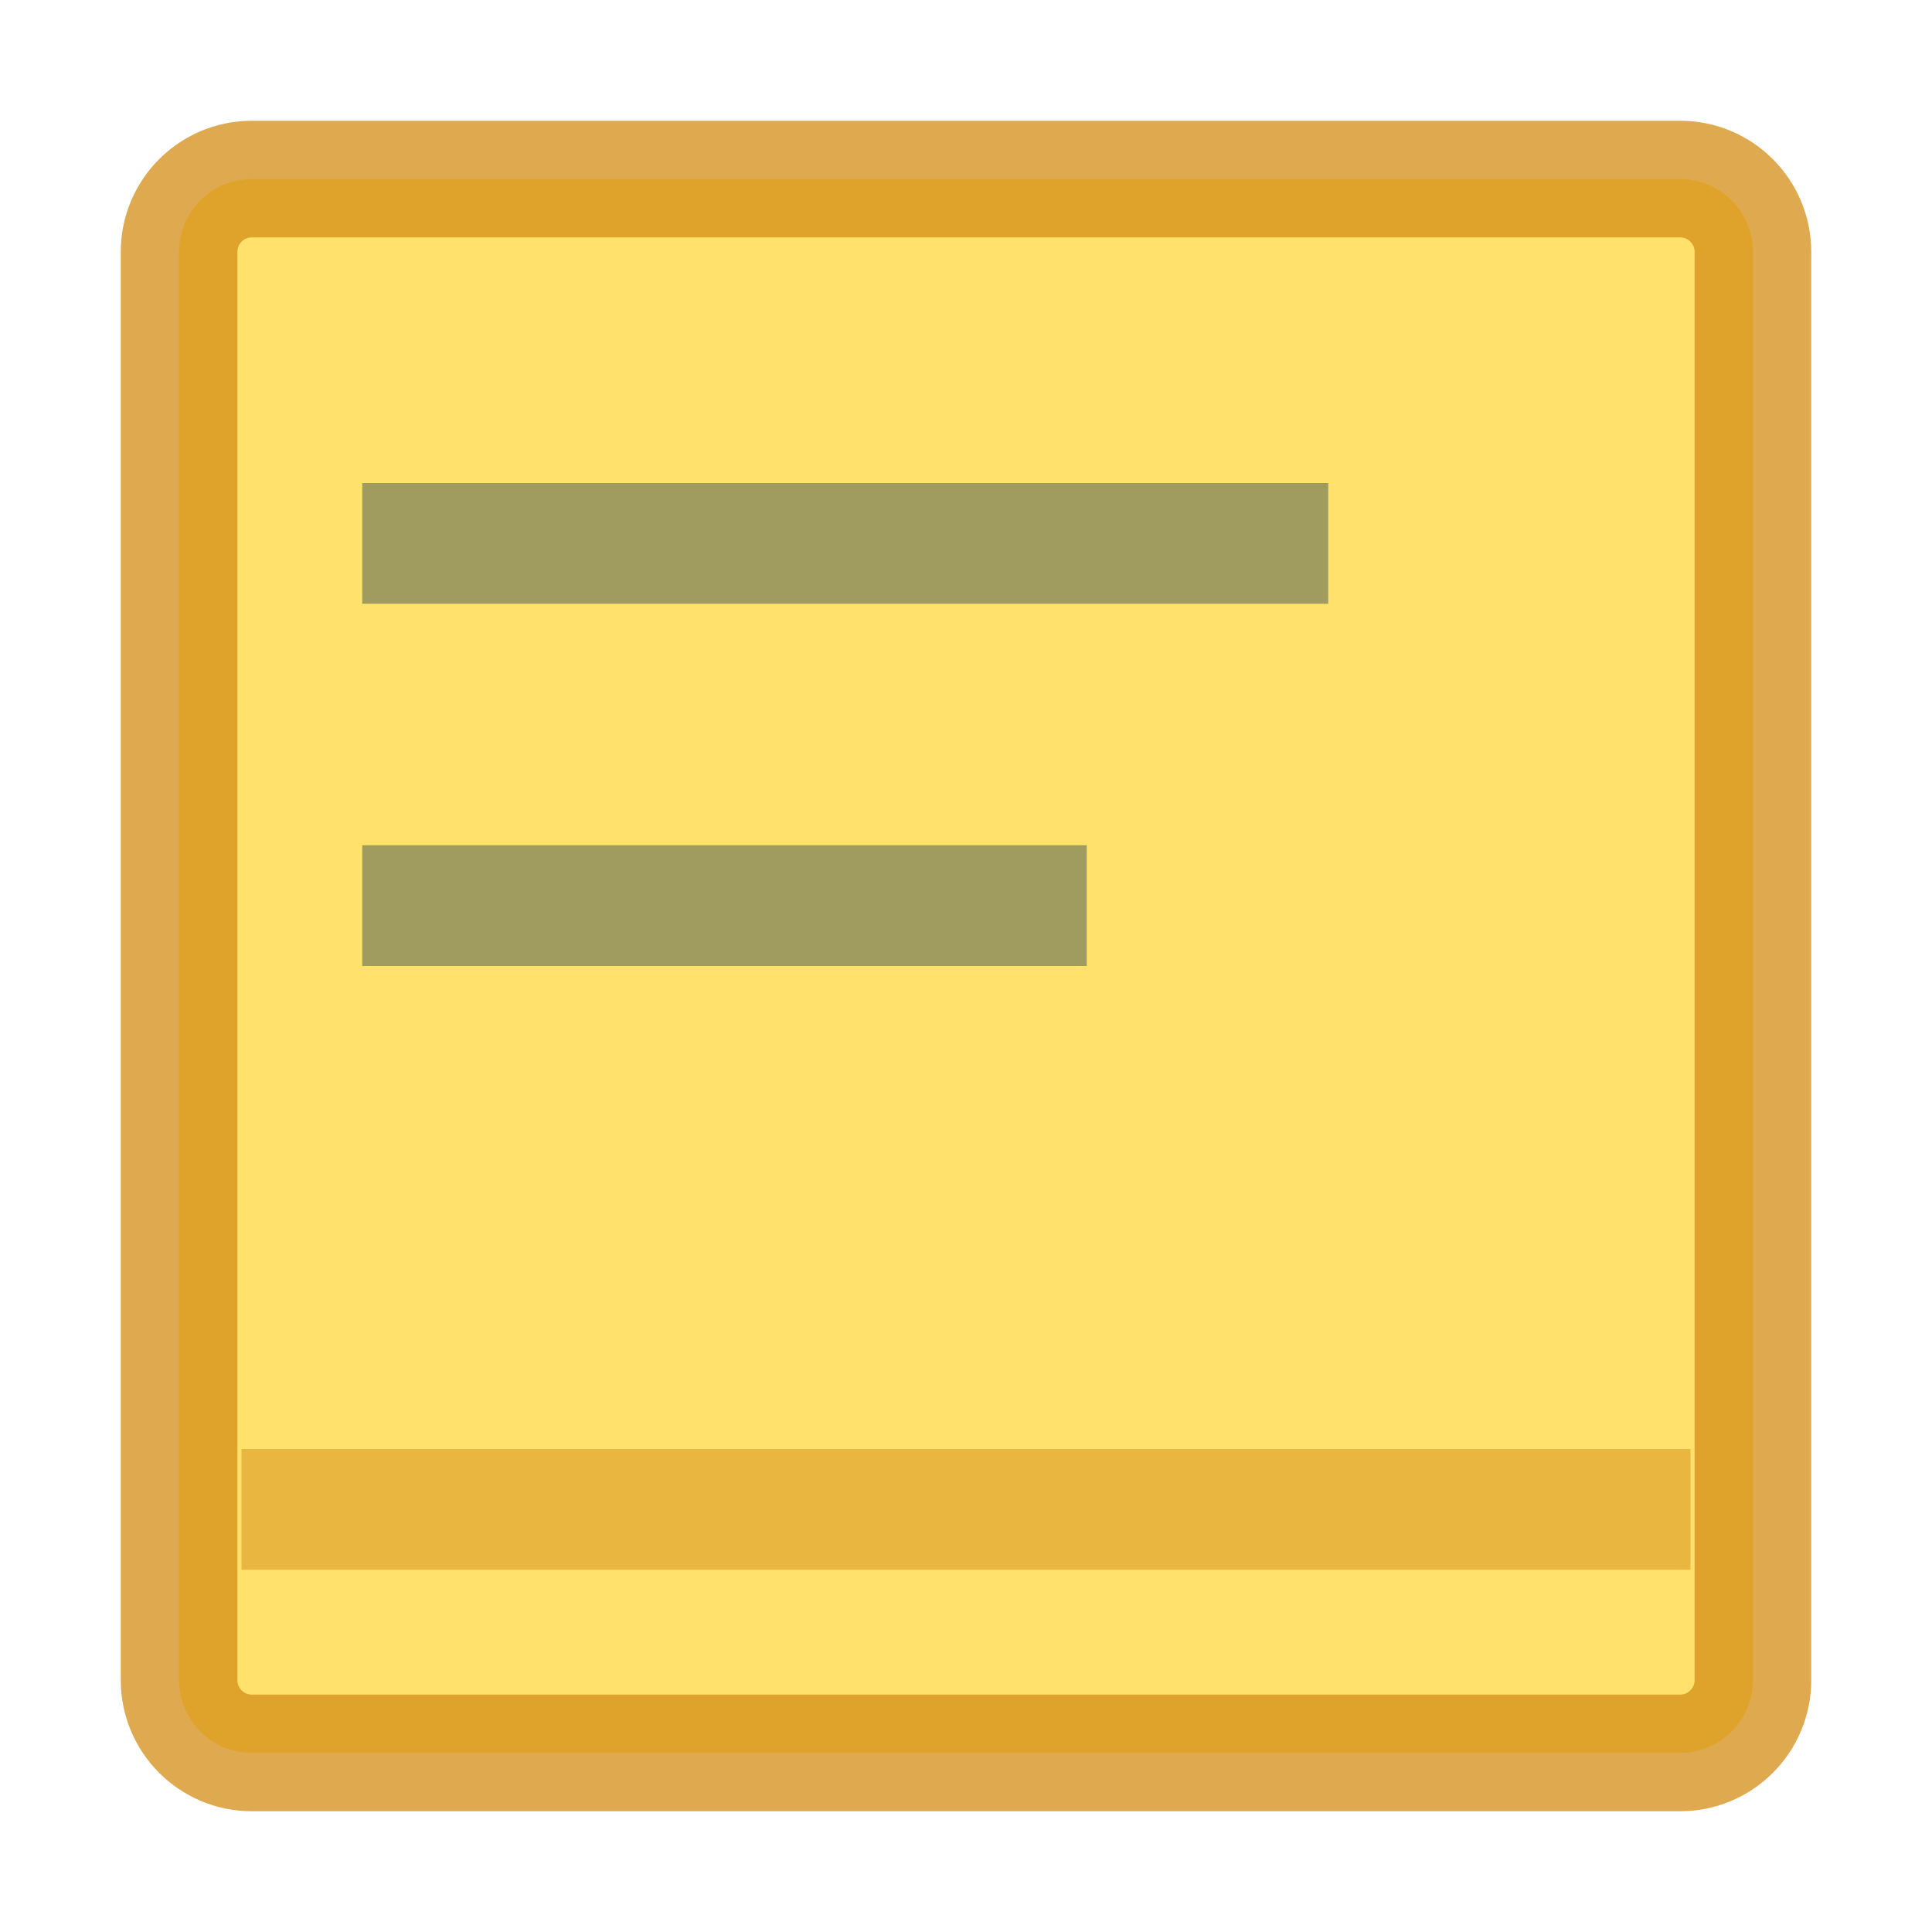
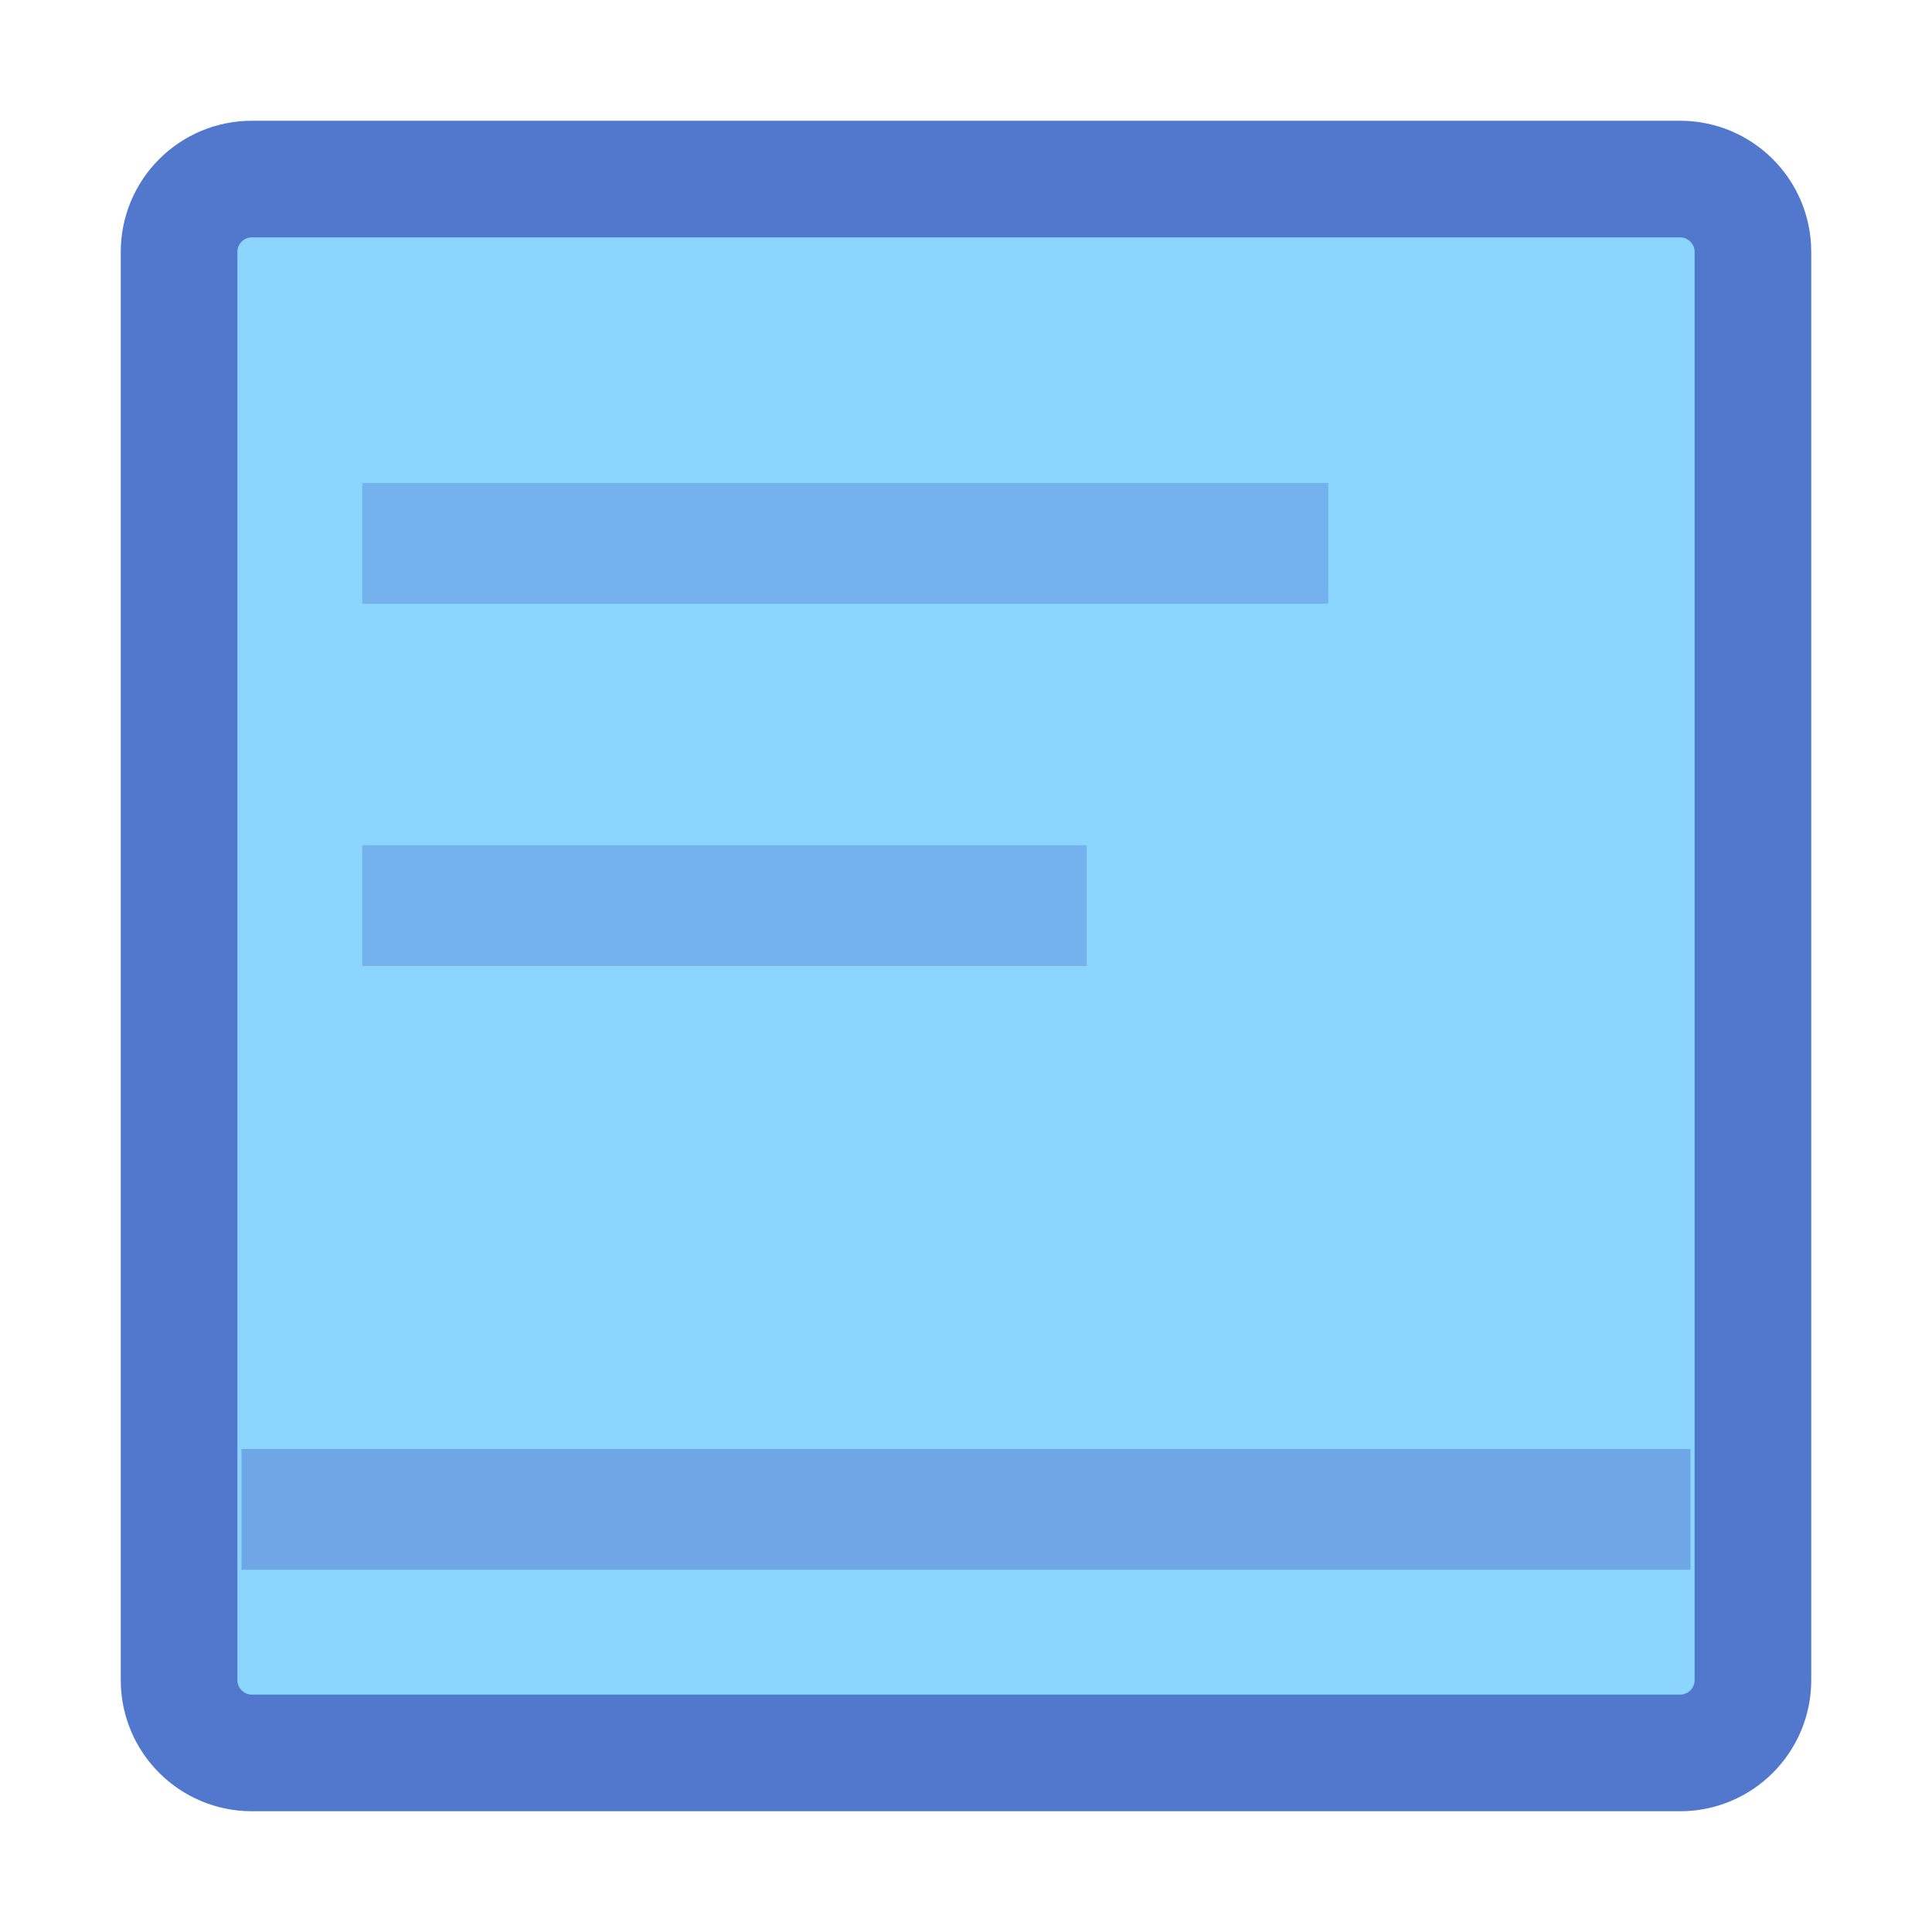
<svg xmlns="http://www.w3.org/2000/svg" xmlns:xlink="http://www.w3.org/1999/xlink" id="svg13986" height="16" width="16" version="1.1">
  <defs id="defs13988">
    <linearGradient id="linearGradient4226">
      <stop id="stop4228" style="stop-color:#ffd955;stop-opacity:1" offset="0" />
      <stop id="stop4230" style="stop-color:#fff4aa;stop-opacity:1" offset="1" />
    </linearGradient>
    <linearGradient id="linearGradient4431">
      <stop offset="0" style="stop-color:#8a6e00;stop-opacity:1" id="stop4579" />
      <stop id="stop4585" style="stop-color:#ffe785;stop-opacity:1" offset="0.778" />
      <stop offset="1" style="stop-color:#6f5900;stop-opacity:1" id="stop4581" />
    </linearGradient>
    <linearGradient id="linearGradient4583">
      <stop id="stop4433" style="stop-color:#828282;stop-opacity:1" offset="0" />
      <stop id="stop4435" style="stop-color:#cecece;stop-opacity:1" offset="1" />
    </linearGradient>
    <linearGradient id="linearGradient27416-1-2">
      <stop offset="0" style="stop-color:#55c1ec;stop-opacity:1" id="stop27420-2-0" />
      <stop offset="1" style="stop-color:#3689e6;stop-opacity:1" id="stop27422-3-5" />
    </linearGradient>
    <linearGradient id="linearGradient3924-2-2-5-8">
      <stop offset="0" style="stop-color:#ffffff;stop-opacity:1" id="stop3926-9-4-9-6" />
      <stop offset="0.063" style="stop-color:#ffffff;stop-opacity:0.235" id="stop3928-9-8-6-5" />
      <stop offset="0.951" style="stop-color:#ffffff;stop-opacity:0.157" id="stop3930-3-5-1-7" />
      <stop offset="1" style="stop-color:#ffffff;stop-opacity:0.392" id="stop3932-8-0-4-8" />
    </linearGradient>
    <radialGradient gradientTransform="matrix(2.003784,0,0,1.4,27.98813,-17.4)" gradientUnits="userSpaceOnUse" xlink:href="#linearGradient3688-166-749-4-0-3-8" id="radialGradient3337-2-2" fy="43.5" fx="4.993" r="2.5" cy="43.5" cx="4.993" />
    <linearGradient id="linearGradient3688-166-749-4-0-3-8">
      <stop offset="0" style="stop-color:#181818;stop-opacity:1" id="stop2883-4-0-1-8" />
      <stop offset="1" style="stop-color:#181818;stop-opacity:0" id="stop2885-9-2-9-6" />
    </linearGradient>
    <radialGradient gradientTransform="matrix(2.003784,0,0,1.4,-20.01187,-104.4)" gradientUnits="userSpaceOnUse" xlink:href="#linearGradient3688-464-309-9-2-4-2" id="radialGradient3339-1-4" fy="43.5" fx="4.993" r="2.5" cy="43.5" cx="4.993" />
    <linearGradient id="linearGradient3688-464-309-9-2-4-2">
      <stop offset="0" style="stop-color:#181818;stop-opacity:1" id="stop2889-7-9-6-9" />
      <stop offset="1" style="stop-color:#181818;stop-opacity:0" id="stop2891-6-6-1-7" />
    </linearGradient>
    <linearGradient id="linearGradient3702-501-757-8-4-1-1">
      <stop offset="0" style="stop-color:#181818;stop-opacity:0" id="stop2895-8-9-9-1" />
      <stop offset="0.5" style="stop-color:#181818;stop-opacity:1" id="stop2897-7-8-7-7" />
      <stop offset="1" style="stop-color:#181818;stop-opacity:0" id="stop2899-4-5-1-5" />
    </linearGradient>
    <linearGradient gradientUnits="userSpaceOnUse" xlink:href="#linearGradient3702-501-757-8-4-1-1" id="linearGradient13984" y2="39.999" x2="25.058" y1="47.028" x1="25.058" />
    <linearGradient id="linearGradient4632-92-3-0-8-1">
      <stop offset="0" style="stop-color:#fafafa;stop-opacity:1" id="stop4634-68-8-0-2-9" />
      <stop offset="1" style="stop-color:#e1e1e1;stop-opacity:1" id="stop4636-8-21-7-1-4" />
    </linearGradient>
    <linearGradient id="linearGradient4215-8-4-07-7">
      <stop style="stop-color:#e9e9e9;stop-opacity:1;" offset="0" id="stop4217-1-2-1-2" />
      <stop style="stop-color:#ffffff;stop-opacity:1;" offset="1" id="stop4219-3-4-0-96" />
    </linearGradient>
    <linearGradient id="linearGradient4011-9-9-70-61-7">
      <stop id="stop4013-5-4-3-8-3" style="stop-color:#ffffff;stop-opacity:1;" offset="0" />
      <stop offset="0.508" style="stop-color:#ffffff;stop-opacity:0.235;" id="stop4015-1-5-70-9-5" />
      <stop id="stop4017-7-0-13-0-1" style="stop-color:#ffffff;stop-opacity:0.157;" offset="0.835" />
      <stop id="stop4019-1-12-7-0-7" style="stop-color:#ffffff;stop-opacity:0.392;" offset="1" />
    </linearGradient>
    <linearGradient y2="55.053" x2="30.271" y1="10.029" x1="30.271" gradientTransform="matrix(1.111111,0,0,1.25,-3.555556,-7.999999)" gradientUnits="userSpaceOnUse" id="linearGradient3643" xlink:href="#linearGradient27416-1-2" />
    <linearGradient y2="43" x2="24" y1="5" x1="24" gradientTransform="matrix(0.3581081,0,0,0.3590708,-0.5946087,-0.6441883)" gradientUnits="userSpaceOnUse" id="linearGradient3647" xlink:href="#linearGradient3924-2-2-5-8" />
    <radialGradient r="27.5" fy="4.342" fx="33.412" cy="4.342" cx="33.412" gradientTransform="matrix(0,0.5576674,-0.5576673,0,10.42135,-16.40006)" gradientUnits="userSpaceOnUse" id="radialGradient3651" xlink:href="#linearGradient4226" />
    <linearGradient y2="44.341" x2="71.204" y1="6.238" x1="71.204" gradientTransform="matrix(-0.4594594,0,0,0.4594594,74.9585,20.34952)" gradientUnits="userSpaceOnUse" id="linearGradient3659" xlink:href="#linearGradient4011-9-9-70-61-7" />
    <linearGradient y2="8.093" x2="38.977" y1="59.968" x1="38.977" gradientTransform="matrix(-0.3725435,0,0,0.3725435,53.92125,19.33366)" gradientUnits="userSpaceOnUse" id="linearGradient3662" xlink:href="#linearGradient4215-8-4-07-7" />
    <radialGradient cx="62.625" cy="4.625" r="10.625" fx="62.625" fy="4.625" id="radialGradient3384-6-7" xlink:href="#linearGradient23419" gradientUnits="userSpaceOnUse" gradientTransform="matrix(0.3173066,0,0,0.09065887,175.3564,59.95077)" />
    <linearGradient id="linearGradient23419">
      <stop id="stop23421" style="stop-color:#000000;stop-opacity:1" offset="0" />
      <stop id="stop23423" style="stop-color:#000000;stop-opacity:0" offset="1" />
    </linearGradient>
    <radialGradient cx="62.625" cy="4.625" r="10.625" fx="62.625" fy="4.625" id="radialGradient3384-6-7-7" xlink:href="#linearGradient23419" gradientUnits="userSpaceOnUse" gradientTransform="matrix(0.3173066,0,0,0.09065887,175.3564,59.95077)" />
    <radialGradient cx="4.993" cy="43.5" r="2.5" fx="4.993" fy="43.5" id="radialGradient3013" xlink:href="#linearGradient3688-166-749-4-0-3-8" gradientUnits="userSpaceOnUse" gradientTransform="matrix(2.003784,0,0,1.4,27.98813,-17.4)" />
    <radialGradient cx="4.993" cy="43.5" r="2.5" fx="4.993" fy="43.5" id="radialGradient3015" xlink:href="#linearGradient3688-166-749-4-0-3-8" gradientUnits="userSpaceOnUse" gradientTransform="matrix(2.003784,0,0,1.4,-20.01187,-104.4)" />
    <linearGradient x1="25.058" y1="47.028" x2="25.058" y2="39.999" id="linearGradient4387" xlink:href="#linearGradient3702-501-757-8-4-1-1" gradientUnits="userSpaceOnUse" />
    <linearGradient xlink:href="#linearGradient4011-9-9-70-61-7" id="linearGradient3590" gradientUnits="userSpaceOnUse" gradientTransform="matrix(-0.2972972,0,0,0.2972972,52.32618,17.46136)" x1="71.204" y1="6.238" x2="71.204" y2="44.341" />
    <linearGradient xlink:href="#linearGradient4215-8-4-07-7" id="linearGradient3593" gradientUnits="userSpaceOnUse" gradientTransform="matrix(-0.254902,0,0,0.254902,39.15686,16.33333)" x1="38.977" y1="59.968" x2="38.977" y2="8.093" />
    <linearGradient xlink:href="#linearGradient23419" id="linearGradient3847" gradientUnits="userSpaceOnUse" gradientTransform="matrix(0.8074983,0,0,0.833744,106.8767,-0.0698511)" x1="-95.838" y1="54.2" x2="-95.838" y2="5.176" />
    <linearGradient xlink:href="#linearGradient3924-2-2-5-8" id="linearGradient3850" gradientUnits="userSpaceOnUse" gradientTransform="translate(4e-6,1.000006)" x1="24" y1="5" x2="24" y2="43" />
    <linearGradient xlink:href="#linearGradient27416-1-2" id="linearGradient3853" gradientUnits="userSpaceOnUse" gradientTransform="matrix(0.7878787,0,0,0.8863636,-1.212111,-3.363642)" x1="30.271" y1="10.029" x2="30.271" y2="55.053" />
    <radialGradient xlink:href="#linearGradient4632-92-3-0-8-1" id="radialGradient3857" gradientUnits="userSpaceOnUse" gradientTransform="matrix(0,1.625792,-1.625792,0,31.05905,-46.13457)" cx="32" cy="4.342" fx="32" fy="4.342" r="27.5" />
    <radialGradient cx="4.993" cy="43.5" r="2.5" fx="4.993" fy="43.5" id="radialGradient3337-2-2-2" xlink:href="#linearGradient3688-166-749-4-0-3-8" gradientUnits="userSpaceOnUse" gradientTransform="matrix(2.003784,0,0,1.4,27.98813,-17.4)" />
    <radialGradient cx="4.993" cy="43.5" r="2.5" fx="4.993" fy="43.5" id="radialGradient3339-1-4-8" xlink:href="#linearGradient3688-166-749-4-0-3-8" gradientUnits="userSpaceOnUse" gradientTransform="matrix(2.003784,0,0,1.4,-20.01187,-104.4)" />
    <linearGradient x1="25.058" y1="47.028" x2="25.058" y2="39.999" id="linearGradient4512" xlink:href="#linearGradient3702-501-757-8-4-1-1" gradientUnits="userSpaceOnUse" />
    <linearGradient xlink:href="#linearGradient27416-1-2" id="linearGradient4514" gradientUnits="userSpaceOnUse" gradientTransform="matrix(1.111111,0,0,1.25,-3.555556,-7.999999)" x1="30.271" y1="10.029" x2="30.271" y2="55.053" />
    <linearGradient xlink:href="#linearGradient3924-2-2-5-8" id="linearGradient4516" gradientUnits="userSpaceOnUse" gradientTransform="matrix(1.432432,0,0,1.436283,-2.378381,-2.470778)" x1="24" y1="5" x2="24" y2="43" />
    <radialGradient xlink:href="#linearGradient4632-92-3-0-8-1" id="radialGradient3651-7" gradientUnits="userSpaceOnUse" gradientTransform="matrix(1.0056172e-8,2.310336,-2.310336,1.0056172e-8,42.03128,-69.08596)" cx="32" cy="4.342" fx="32" fy="4.342" r="27.5" />
    <linearGradient xlink:href="#linearGradient4011-9-9-70-61-7" id="linearGradient4519" gradientUnits="userSpaceOnUse" gradientTransform="matrix(-0.4594594,0,0,0.4594594,74.9585,20.34952)" x1="71.204" y1="6.238" x2="71.204" y2="44.341" />
    <linearGradient xlink:href="#linearGradient4215-8-4-07-7" id="linearGradient4521" gradientUnits="userSpaceOnUse" gradientTransform="matrix(-0.3725435,0,0,0.3725435,53.92125,19.33366)" x1="38.977" y1="59.968" x2="38.977" y2="8.093" />
    <radialGradient gradientTransform="matrix(0.3173066,0,0,0.09065887,175.3564,59.95077)" gradientUnits="userSpaceOnUse" xlink:href="#linearGradient23419" id="radialGradient3384-6-7-3" fy="4.625" fx="62.625" r="10.625" cy="4.625" cx="62.625" />
    <radialGradient gradientTransform="matrix(0.3173066,0,0,0.09065887,175.3564,59.95077)" gradientUnits="userSpaceOnUse" xlink:href="#linearGradient23419" id="radialGradient3384-6-7-7-2" fy="4.625" fx="62.625" r="10.625" cy="4.625" cx="62.625" />
    <linearGradient id="linearGradient4291">
      <stop id="stop4293" style="stop-color:#ffe69a;stop-opacity:0.704" offset="0" />
      <stop id="stop4295" style="stop-color:#cfb245;stop-opacity:0.539" offset="1" />
    </linearGradient>
  </defs>
-   <rect width="13.034" height="13.034" rx="0.603" ry="0.603" x="1.483" y="1.483" id="rect5505-21-3-8-5-2" style="color:#000000;display:inline;overflow:visible;visibility:visible;fill:#ffe16b;fill-opacity:1;fill-rule:nonzero;stroke:#d48e15;stroke-width:0.966;stroke-opacity:0.749;marker:none;enable-background:accumulate" />
+   <rect width="13.034" height="13.034" rx="0.603" ry="0.603" x="1.483" y="1.483" id="rect5505-21-3-8-5-2" style="color:#000000;display:inline;overflow:visible;visibility:visible;fill:#8cd5ff;fill-opacity:1;fill-rule:nonzero;stroke:#5278ce;stroke-width:0.966;stroke-opacity:1;marker:none;enable-background:accumulate" />
  <g id="layer4-0" transform="matrix(0.9047486,0,0,0.9047486,-570.515,-723.5605)" />
  <g id="layer4-0-7" transform="matrix(0.9047486,0,0,0.9047486,-570.515,-716.3225)" />
  <g id="layer1-3" transform="matrix(0.9047486,0,0,0.9047486,-73.80799,-47.50334)" />
-   <rect style="opacity:0.398;fill:#0f334f;fill-opacity:1;fill-rule:nonzero;stroke:none;stroke-opacity:1" id="rect4305" width="8" height="1" x="3" y="4" rx="0" ry="0" />
-   <rect style="opacity:0.398;fill:#0f334f;fill-opacity:1;fill-rule:nonzero;stroke:none;stroke-opacity:1" id="rect4305-3" width="6" height="1" x="3" y="7" rx="0" ry="0" />
-   <rect style="opacity:0.5;fill:#d48e15;fill-opacity:1;fill-rule:nonzero;stroke:none;stroke-opacity:1" id="rect4305-36" width="12" height="1" x="2" y="12" rx="0" ry="0" />
+   <rect style="opacity:0.398;fill:#5278ce;fill-opacity:1;fill-rule:nonzero;stroke:none;stroke-opacity:1" id="rect4305" width="8" height="1" x="3" y="4" rx="0" ry="0" />
+   <rect style="opacity:0.398;fill:#5278ce;fill-opacity:1;fill-rule:nonzero;stroke:none;stroke-opacity:1" id="rect4305-3" width="6" height="1" x="3" y="7" rx="0" ry="0" />
+   <rect style="opacity:0.5;fill:#5278ce;fill-opacity:1;fill-rule:nonzero;stroke:none;stroke-opacity:1" id="rect4305-36" width="12" height="1" x="2" y="12" rx="0" ry="0" />
</svg>
